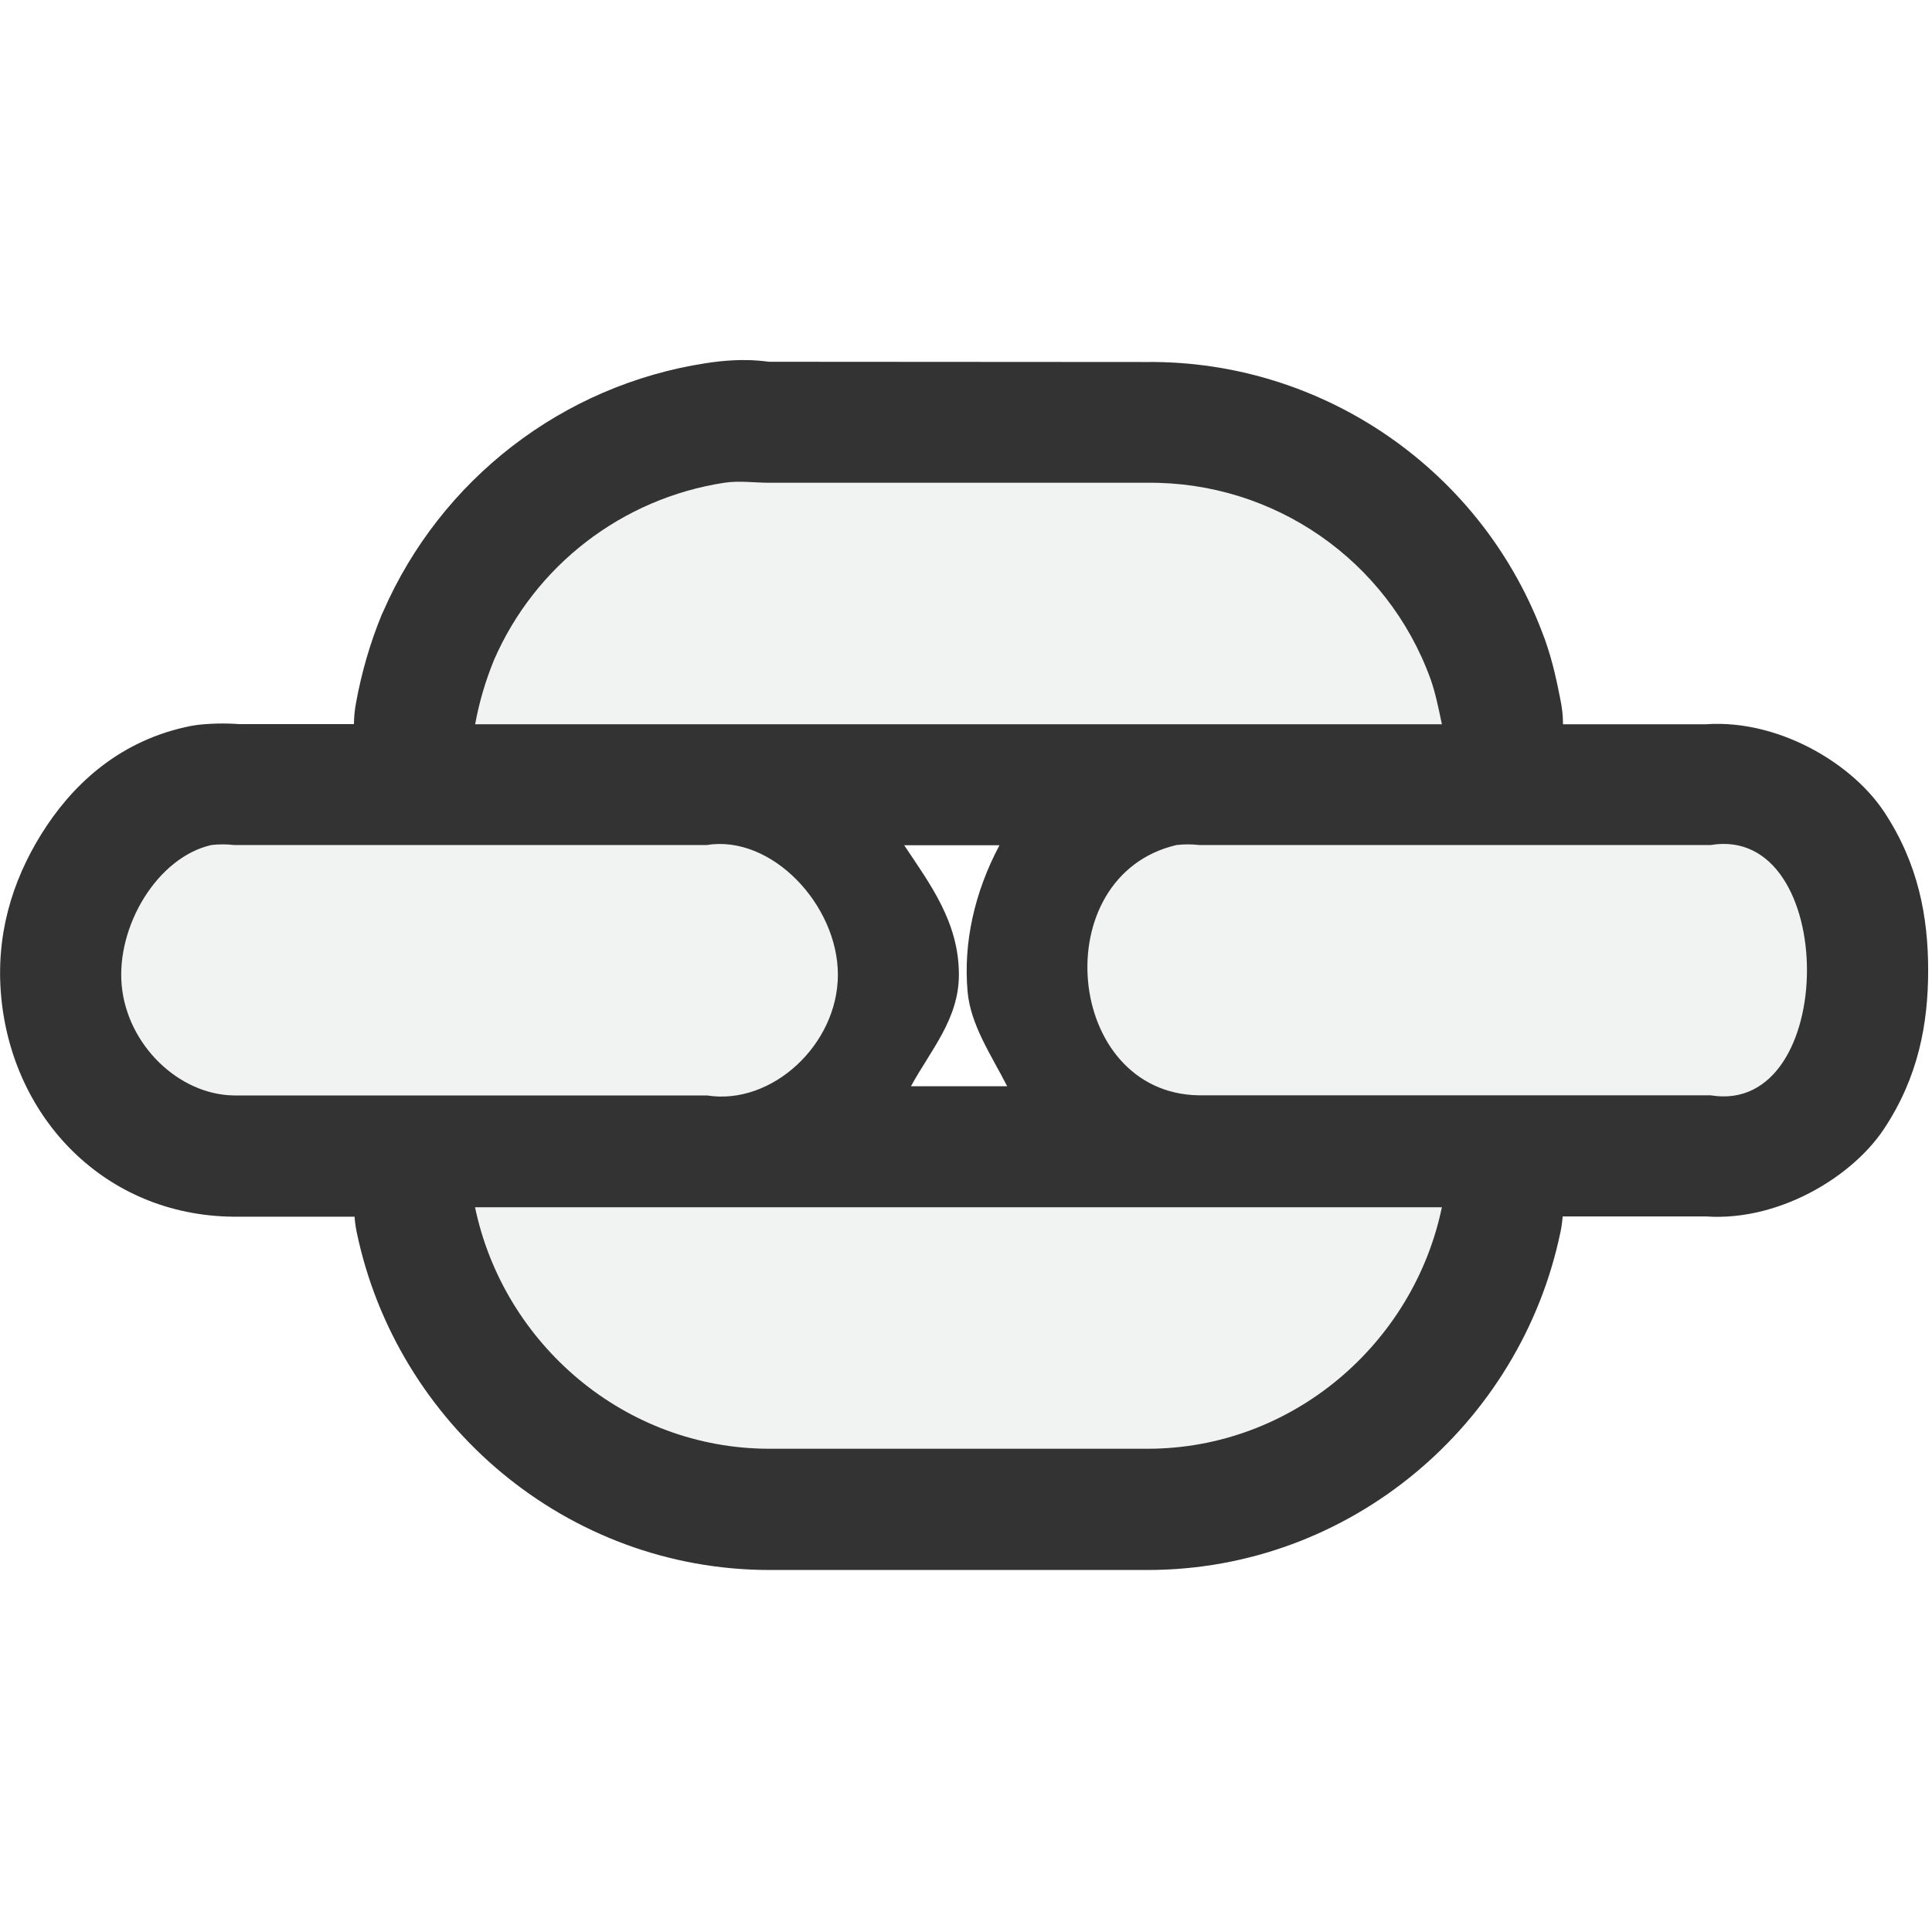
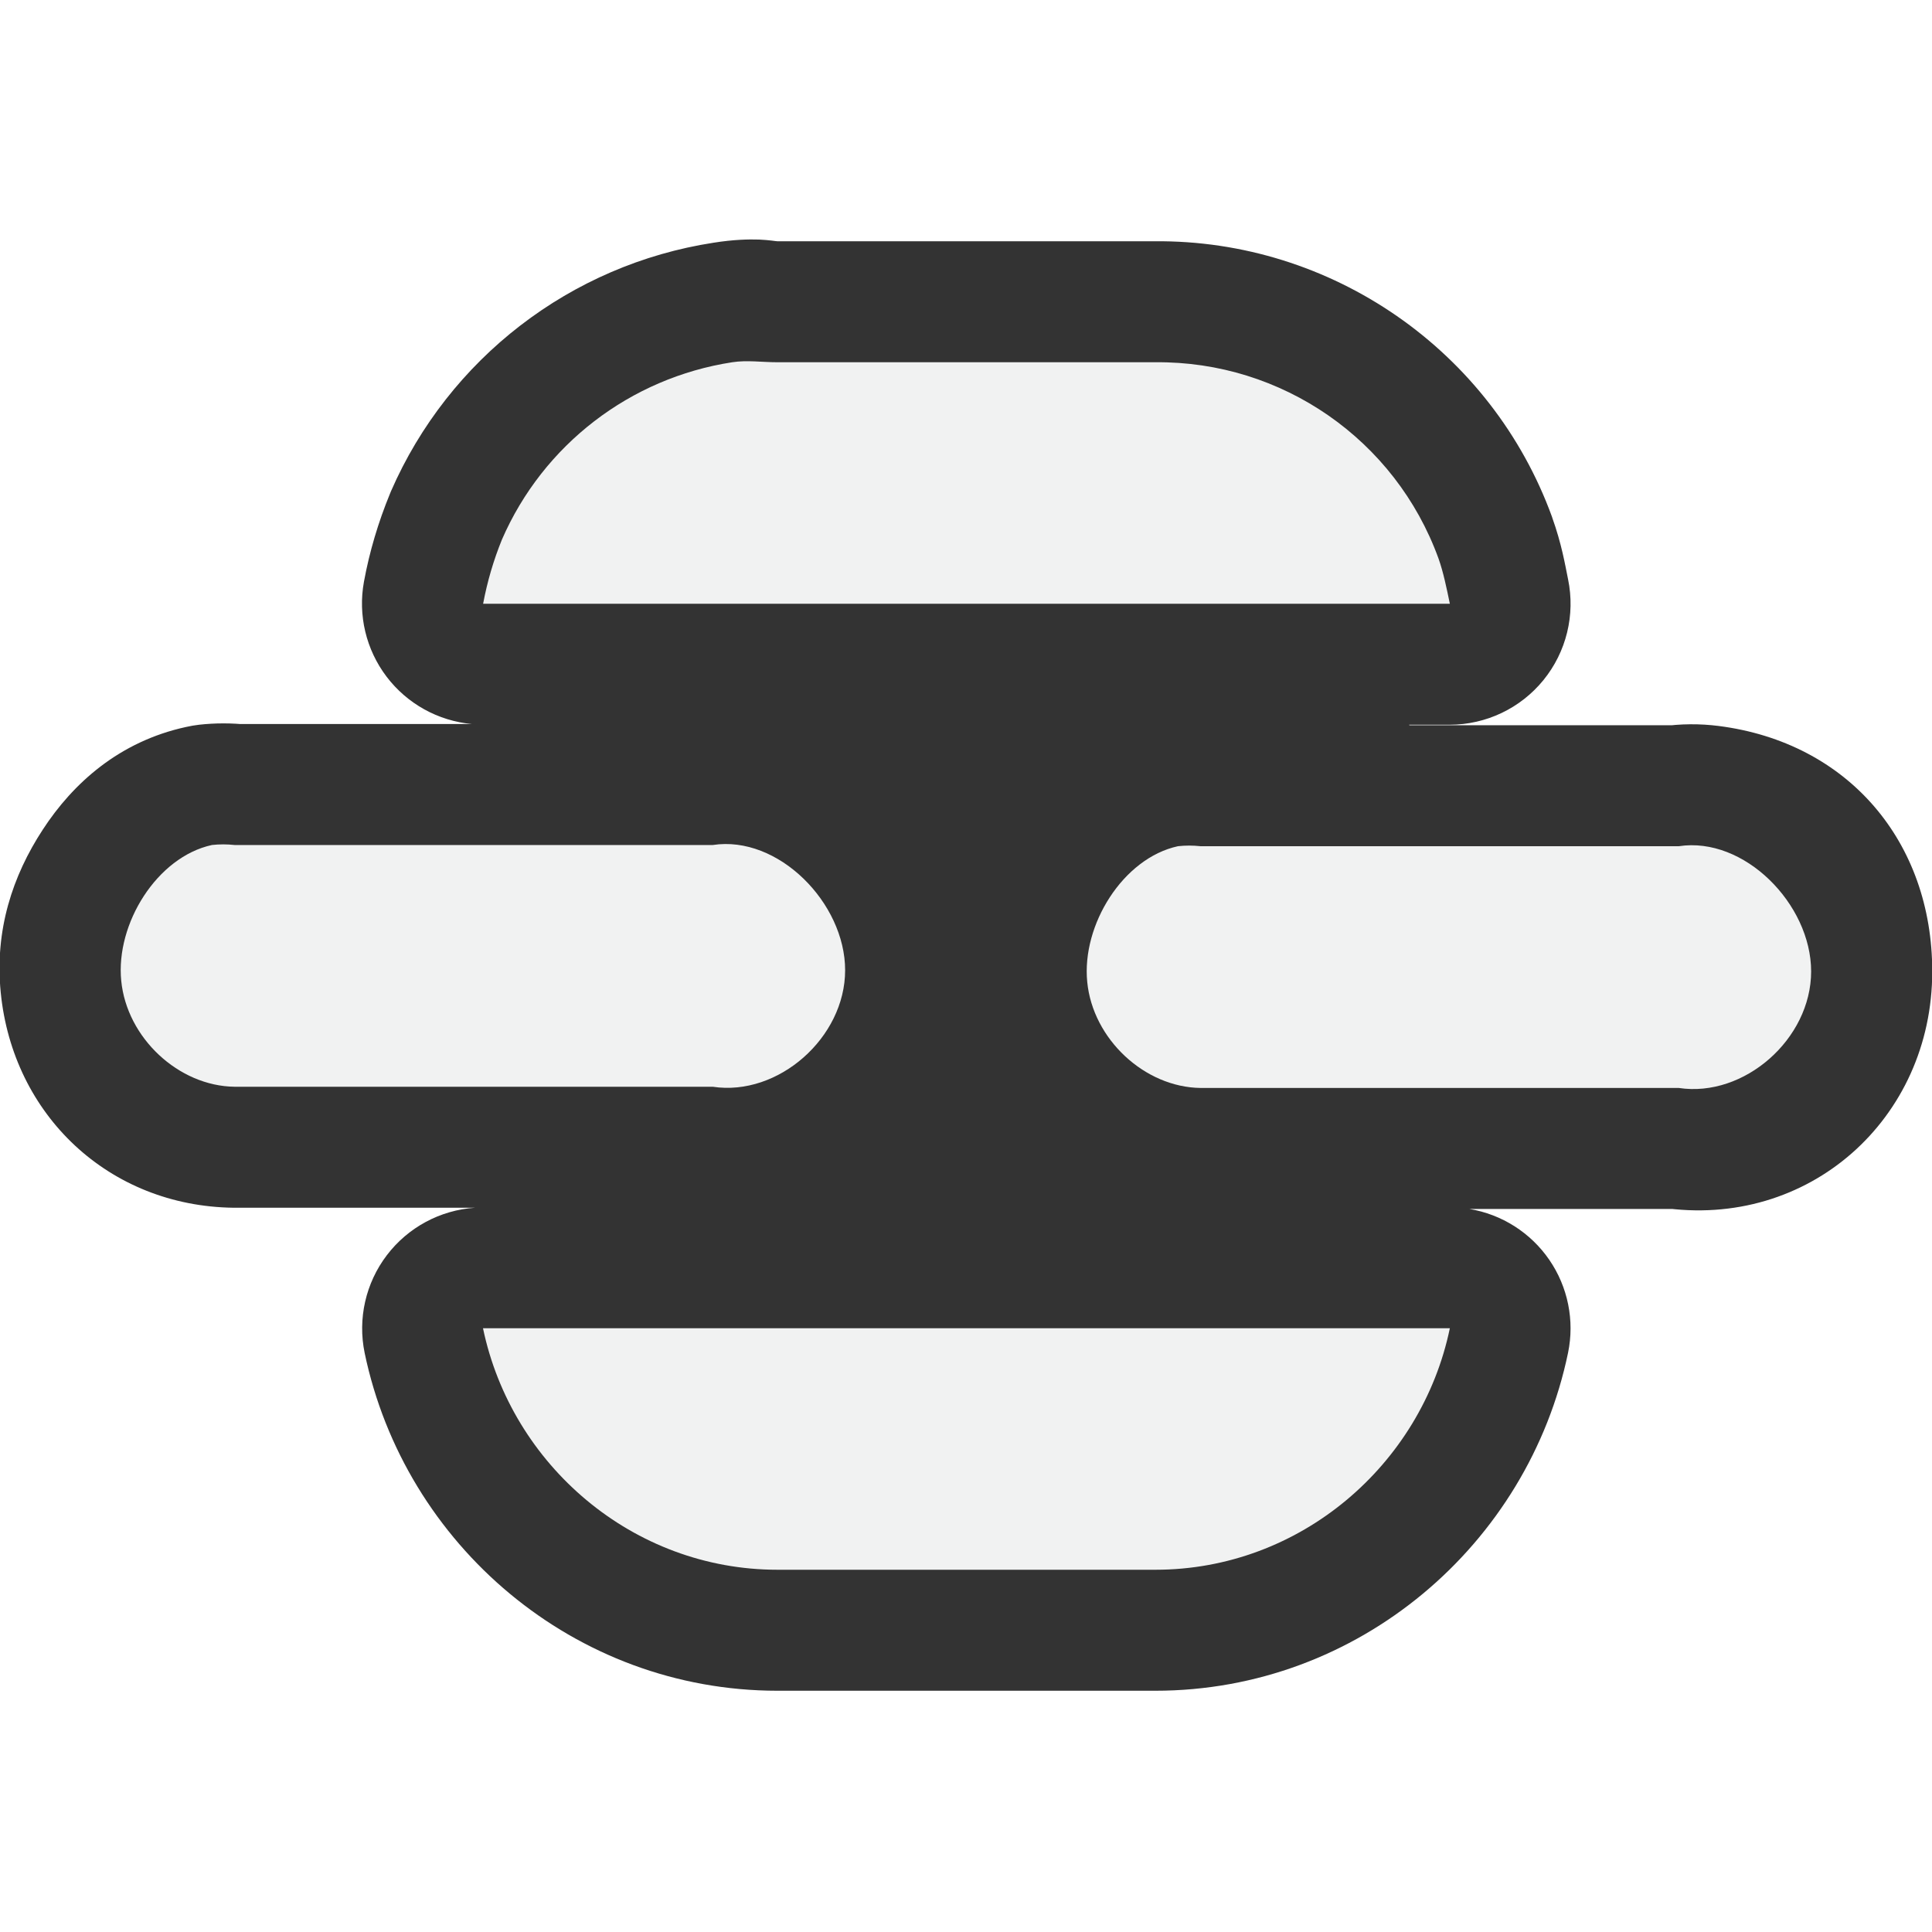
- <svg xmlns="http://www.w3.org/2000/svg" version="1.1" viewBox="0 0 16 16">
-   <g stroke-width="1" font-weight="400" fill="#f1f2f2">
-     <path style="color:#000000;text-decoration-line:none;text-transform:none;text-indent:0" d="m6.434 3.998c-0.025 0-0.202-0.039-0.527 0.012-1.184 0.182-2.193 0.961-2.672 2.059a1.002 1.002 0 0 0 -0.01 0.021c-0.096 0.234-0.167 0.477-0.213 0.729a1.002 1.002 0 0 0 -0.018 0.18h-0.994l0.111 0.006c-0.137-0.015-0.273-0.015-0.41 0a1.002 1.002 0 0 0 -0.109 0.02c-0.567 0.129-0.944 0.494-1.187 0.885-0.243 0.391-0.38 0.841-0.332 1.35 0.095 1.007 0.861 1.804 1.914 1.818a1.002 1.002 0 0 0 0.014 0h0.998a1.002 1.002 0 0 0 0.018 0.129c0.331 1.588 1.738 2.797 3.42 2.797h3.129c1.681 0 3.09-1.209 3.42-2.799a1.002 1.002 0 0 0 0.018 -0.129h1.228l-0.162-0.014c0.631 0.104 1.306-0.277 1.594-0.709 0.287-0.432 0.367-0.876 0.367-1.315 0-0.439-0.08-0.884-0.367-1.316-0.287-0.431-0.962-0.812-1.594-0.708l0.162-0.014h-1.225a1.002 1.002 0 0 0 -0.021 -0.201c-0.027-0.133-0.058-0.302-0.132-0.51a1.002 1.002 0 0 0 -0.002 -0.004c-0.502-1.38-1.827-2.3-3.295-2.285zm1.117 4.004h0.789c-0.208 0.391-0.3 0.809-0.264 1.213 0.025 0.276 0.196 0.525 0.328 0.783h-0.797c0.162-0.298 0.397-0.556 0.397-0.924 0-0.436-0.239-0.75-0.453-1.072z" transform="translate(-.062791 -1.002)" fill="#333" />
-     <path style="color:#000000;text-decoration-line:none;text-transform:none;text-indent:0" d="m9.744 6.998c-1.089 0.254-0.929 2.056 0.185 2.073h4.239c1.062 0.174 1.062-2.248 0-2.073h-4.238c-0.062-0.007-0.124-0.007-0.185 0zm-7.993 0c-0.45 0.102-0.789 0.675-0.743 1.164 0.046 0.49 0.47 0.904 0.93 0.91h3.917c0.535 0.085 1.084-0.42 1.084-1 0-0.578-0.549-1.16-1.084-1.074h-3.917c-0.062-0.007-0.125-0.007-0.187 0zm4.247-3c-0.846 0.13-1.566 0.684-1.907 1.468-0.07 0.171-0.123 0.35-0.156 0.532h8.006c-0.026-0.126-0.054-0.263-0.094-0.375-0.357-0.984-1.297-1.635-2.344-1.625h-3.131c-0.126 0-0.252-0.019-0.374 0zm-2.064 6c0.236 1.132 1.24 2 2.439 2h3.13c1.197 0 2.203-0.868 2.438-2z" overflow="visible" />
+ <svg xmlns="http://www.w3.org/2000/svg" version="1.1" viewBox="0 0 16 16" id="svg14">
+   <defs id="defs18" />
+   <path style="color:#000000;text-decoration-line:none;text-transform:none;text-indent:0;fill:#333333;fill-opacity:1" d="M 6.287 1.984 C 6.199 1.981 6.073 1.984 5.91 2.01 C 4.726 2.192 3.717 2.97 3.238 4.068 A 1.002 1.002 0 0 0 3.229 4.09 C 3.133 4.324 3.06 4.567 3.014 4.818 A 1.002 1.002 0 0 0 3.908 5.996 L 1.945 5.996 L 2.053 6.002 C 1.918 5.987 1.783 5.987 1.648 6.002 A 1.002 1.002 0 0 0 1.543 6.02 C 0.988 6.14 0.604 6.487 0.354 6.871 C 0.103 7.255 -0.045 7.705 0.006 8.219 C 0.106 9.235 0.902 9.989 1.934 10.002 A 1.002 1.002 0 0 0 1.945 10.002 L 3.934 10.002 A 1.002 1.002 0 0 0 3.02 11.205 C 3.351 12.793 4.757 14.002 6.439 14.002 L 9.568 14.002 C 11.25 14.002 12.656 12.792 12.986 11.203 A 1.002 1.002 0 0 0 12.168 10.012 L 13.904 10.012 L 13.754 10 C 14.977 10.185 16.002 9.267 16.002 8.045 C 16.002 6.974 15.309 6.149 14.232 6.012 C 14.082 5.993 13.916 5.992 13.752 6.018 L 13.904 6.006 L 11.672 6.006 C 11.671 6.005 11.671 6.003 11.67 6.002 L 12.006 6.002 A 1.002 1.002 0 0 0 12.986 4.797 C 12.961 4.674 12.933 4.505 12.855 4.287 A 1.002 1.002 0 0 0 12.854 4.283 C 12.353 2.903 11.027 1.984 9.559 1.998 L 6.438 1.998 C 6.425 1.998 6.375 1.988 6.287 1.984 z " id="path2" />
+   <g fill="#f1f2f2" id="g12">
+     <path style="color:#000000;text-decoration-line:none;text-transform:none;text-indent:0" stroke-width=".988" d="m1.755 6.998c-0.455 0.099-0.798 0.652-0.751 1.124 0.046 0.473 0.475 0.873 0.94 0.878h3.959c0.541 0.082 1.096-0.406 1.096-0.965 0-0.558-0.555-1.12-1.096-1.037h-3.96c-0.063-0.007-0.126-0.007-0.189 0z" id="path4" />
+     <path style="color:#000000;text-decoration-line:none;text-transform:none;text-indent:0" stroke-width="1" d="m6.064 3c-0.846 0.13-1.566 0.684-1.907 1.468-0.07 0.172-0.122 0.35-0.156 0.532h8.006c-0.026-0.126-0.054-0.263-0.094-0.375-0.357-0.984-1.297-1.635-2.344-1.625h-3.131c-0.126 0-0.252-0.019-0.374 0z" id="path6" />
+     <path style="color:#000000;text-decoration-line:none;text-transform:none;text-indent:0" stroke-width="1" d="m4 11c0.236 1.132 1.24 2 2.439 2h3.13c1.197 0 2.203-0.868 2.438-2z" id="path8" />
+     <path style="color:#000000;text-decoration-line:none;text-transform:none;text-indent:0" d="m9.755 7.008c-0.455 0.099-0.798 0.652-0.751 1.124 0.046 0.473 0.475 0.873 0.94 0.878h3.959c0.541 0.082 1.096-0.405 1.096-0.965 0-0.558-0.555-1.12-1.096-1.037h-3.96c-0.063-0.007-0.126-0.007-0.189 0z" stroke-width=".988" id="path10" />
  </g>
</svg>
